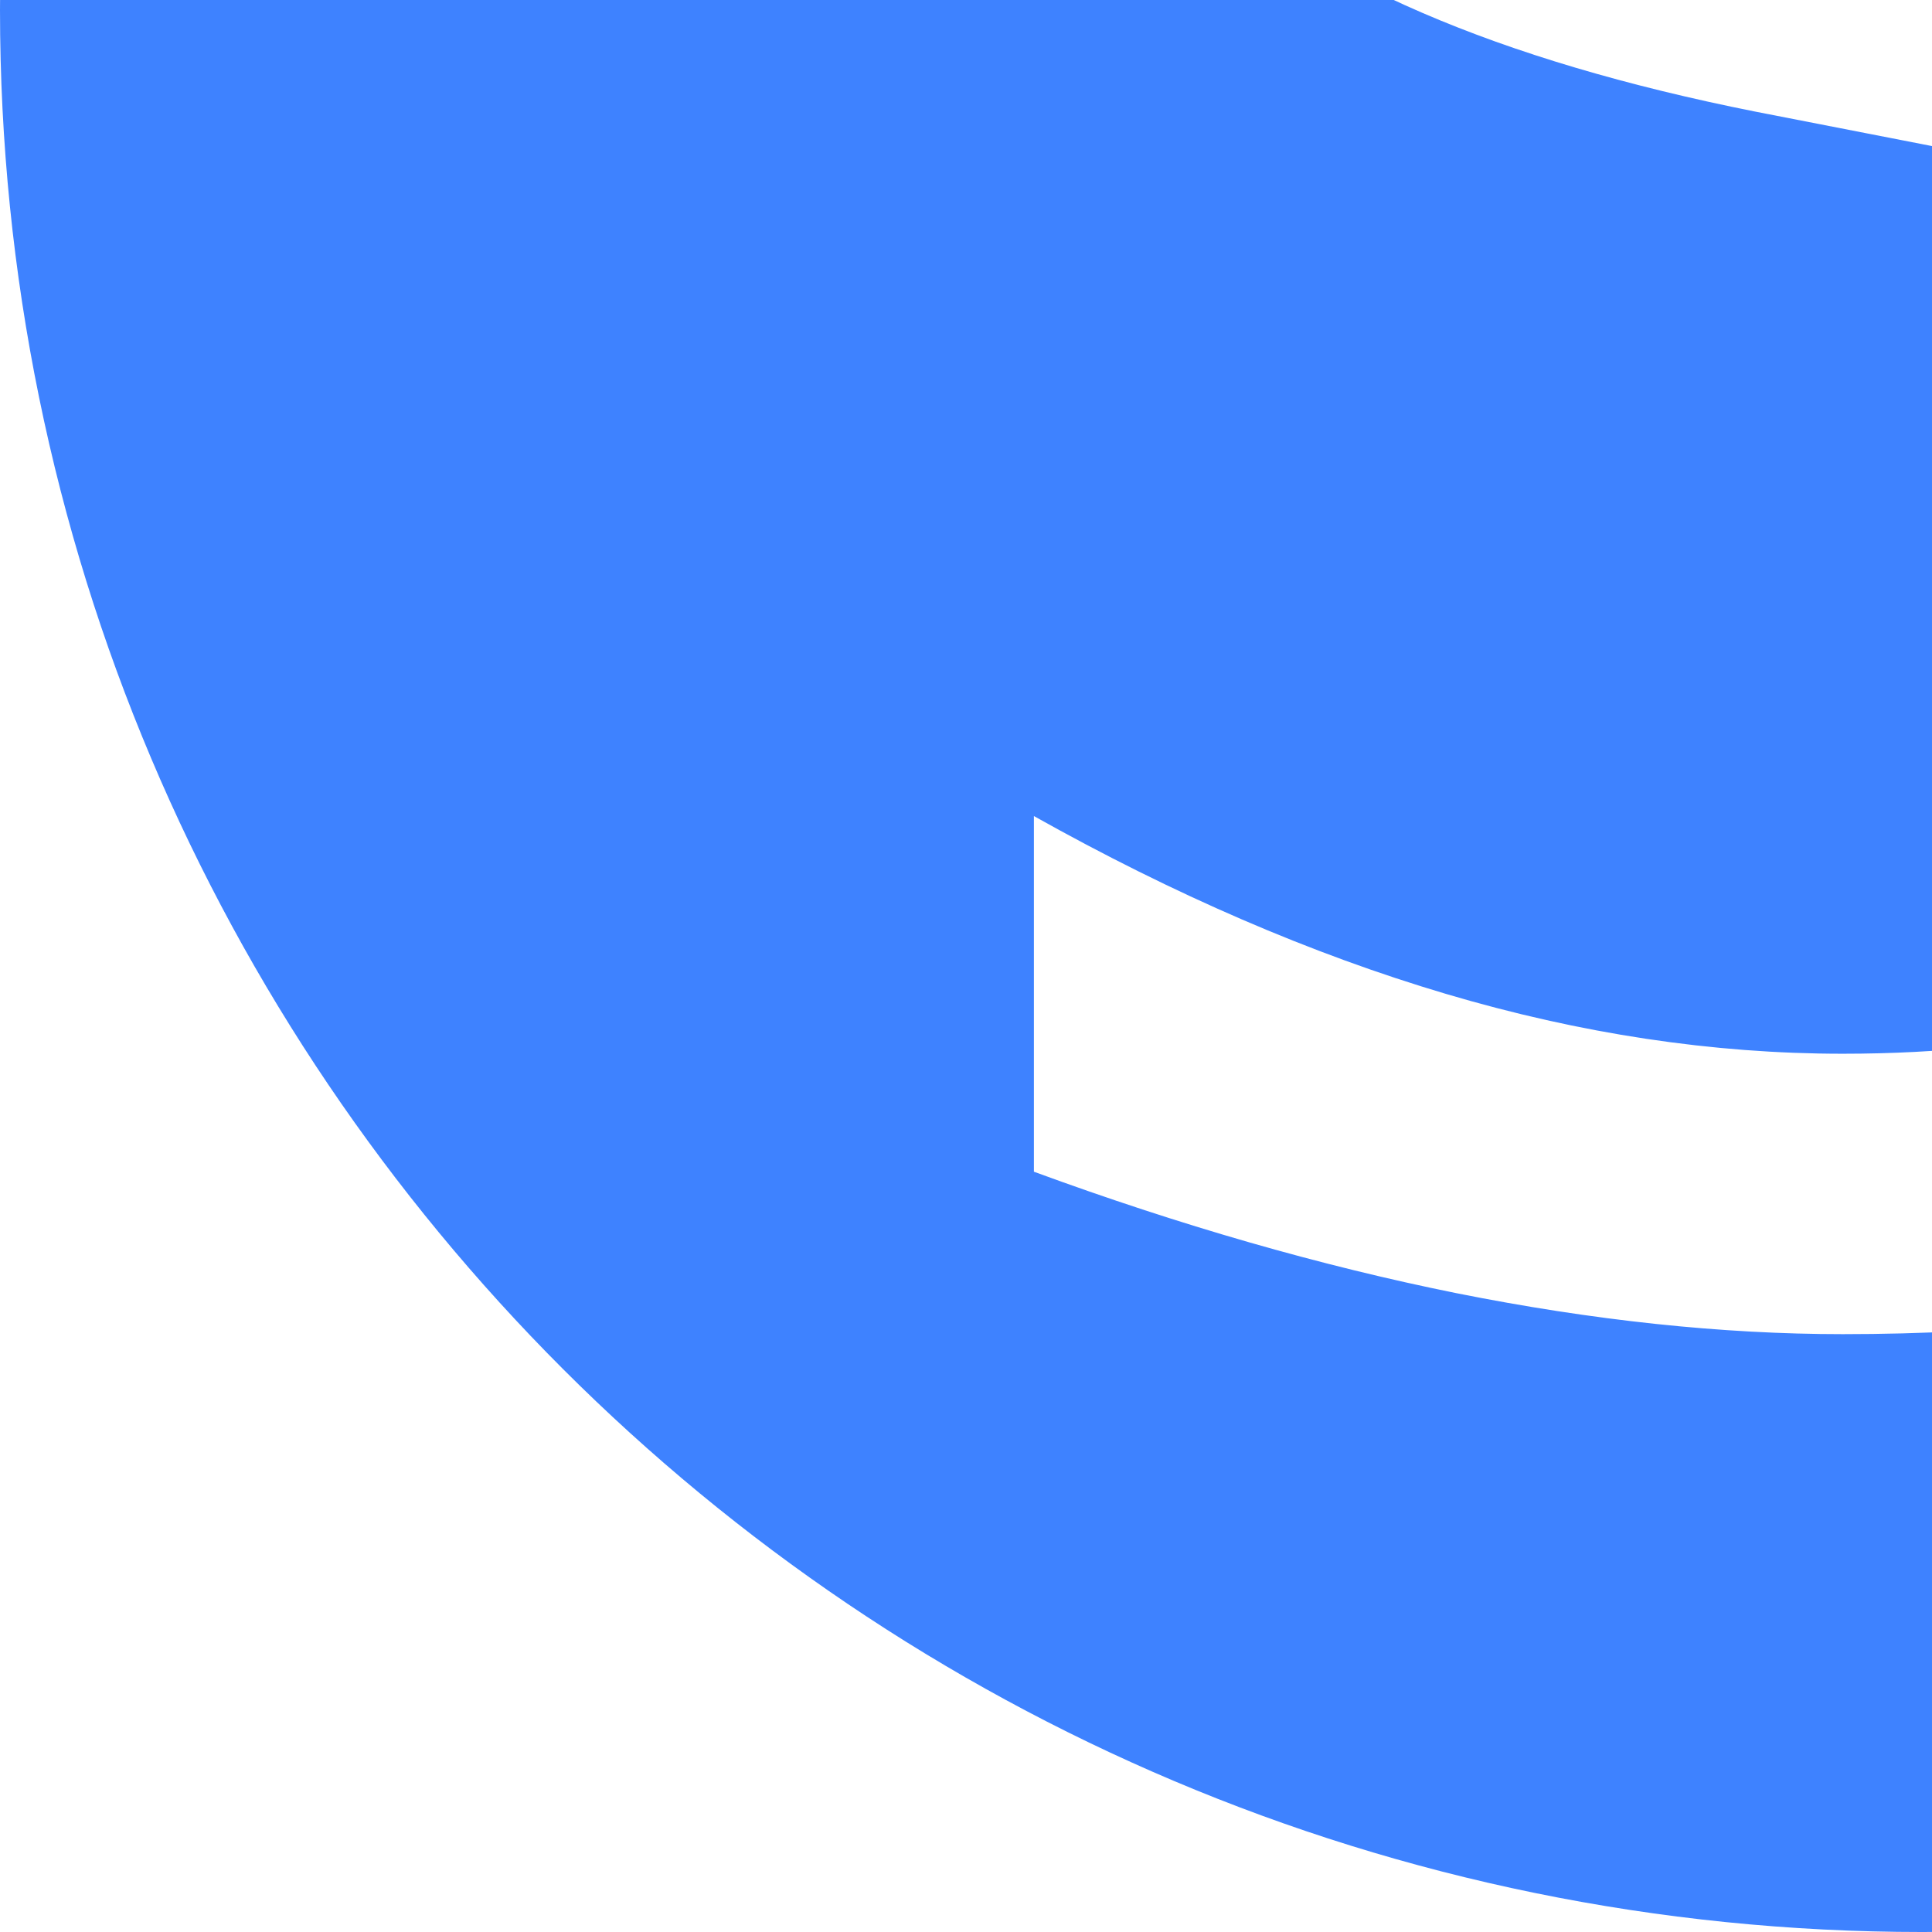
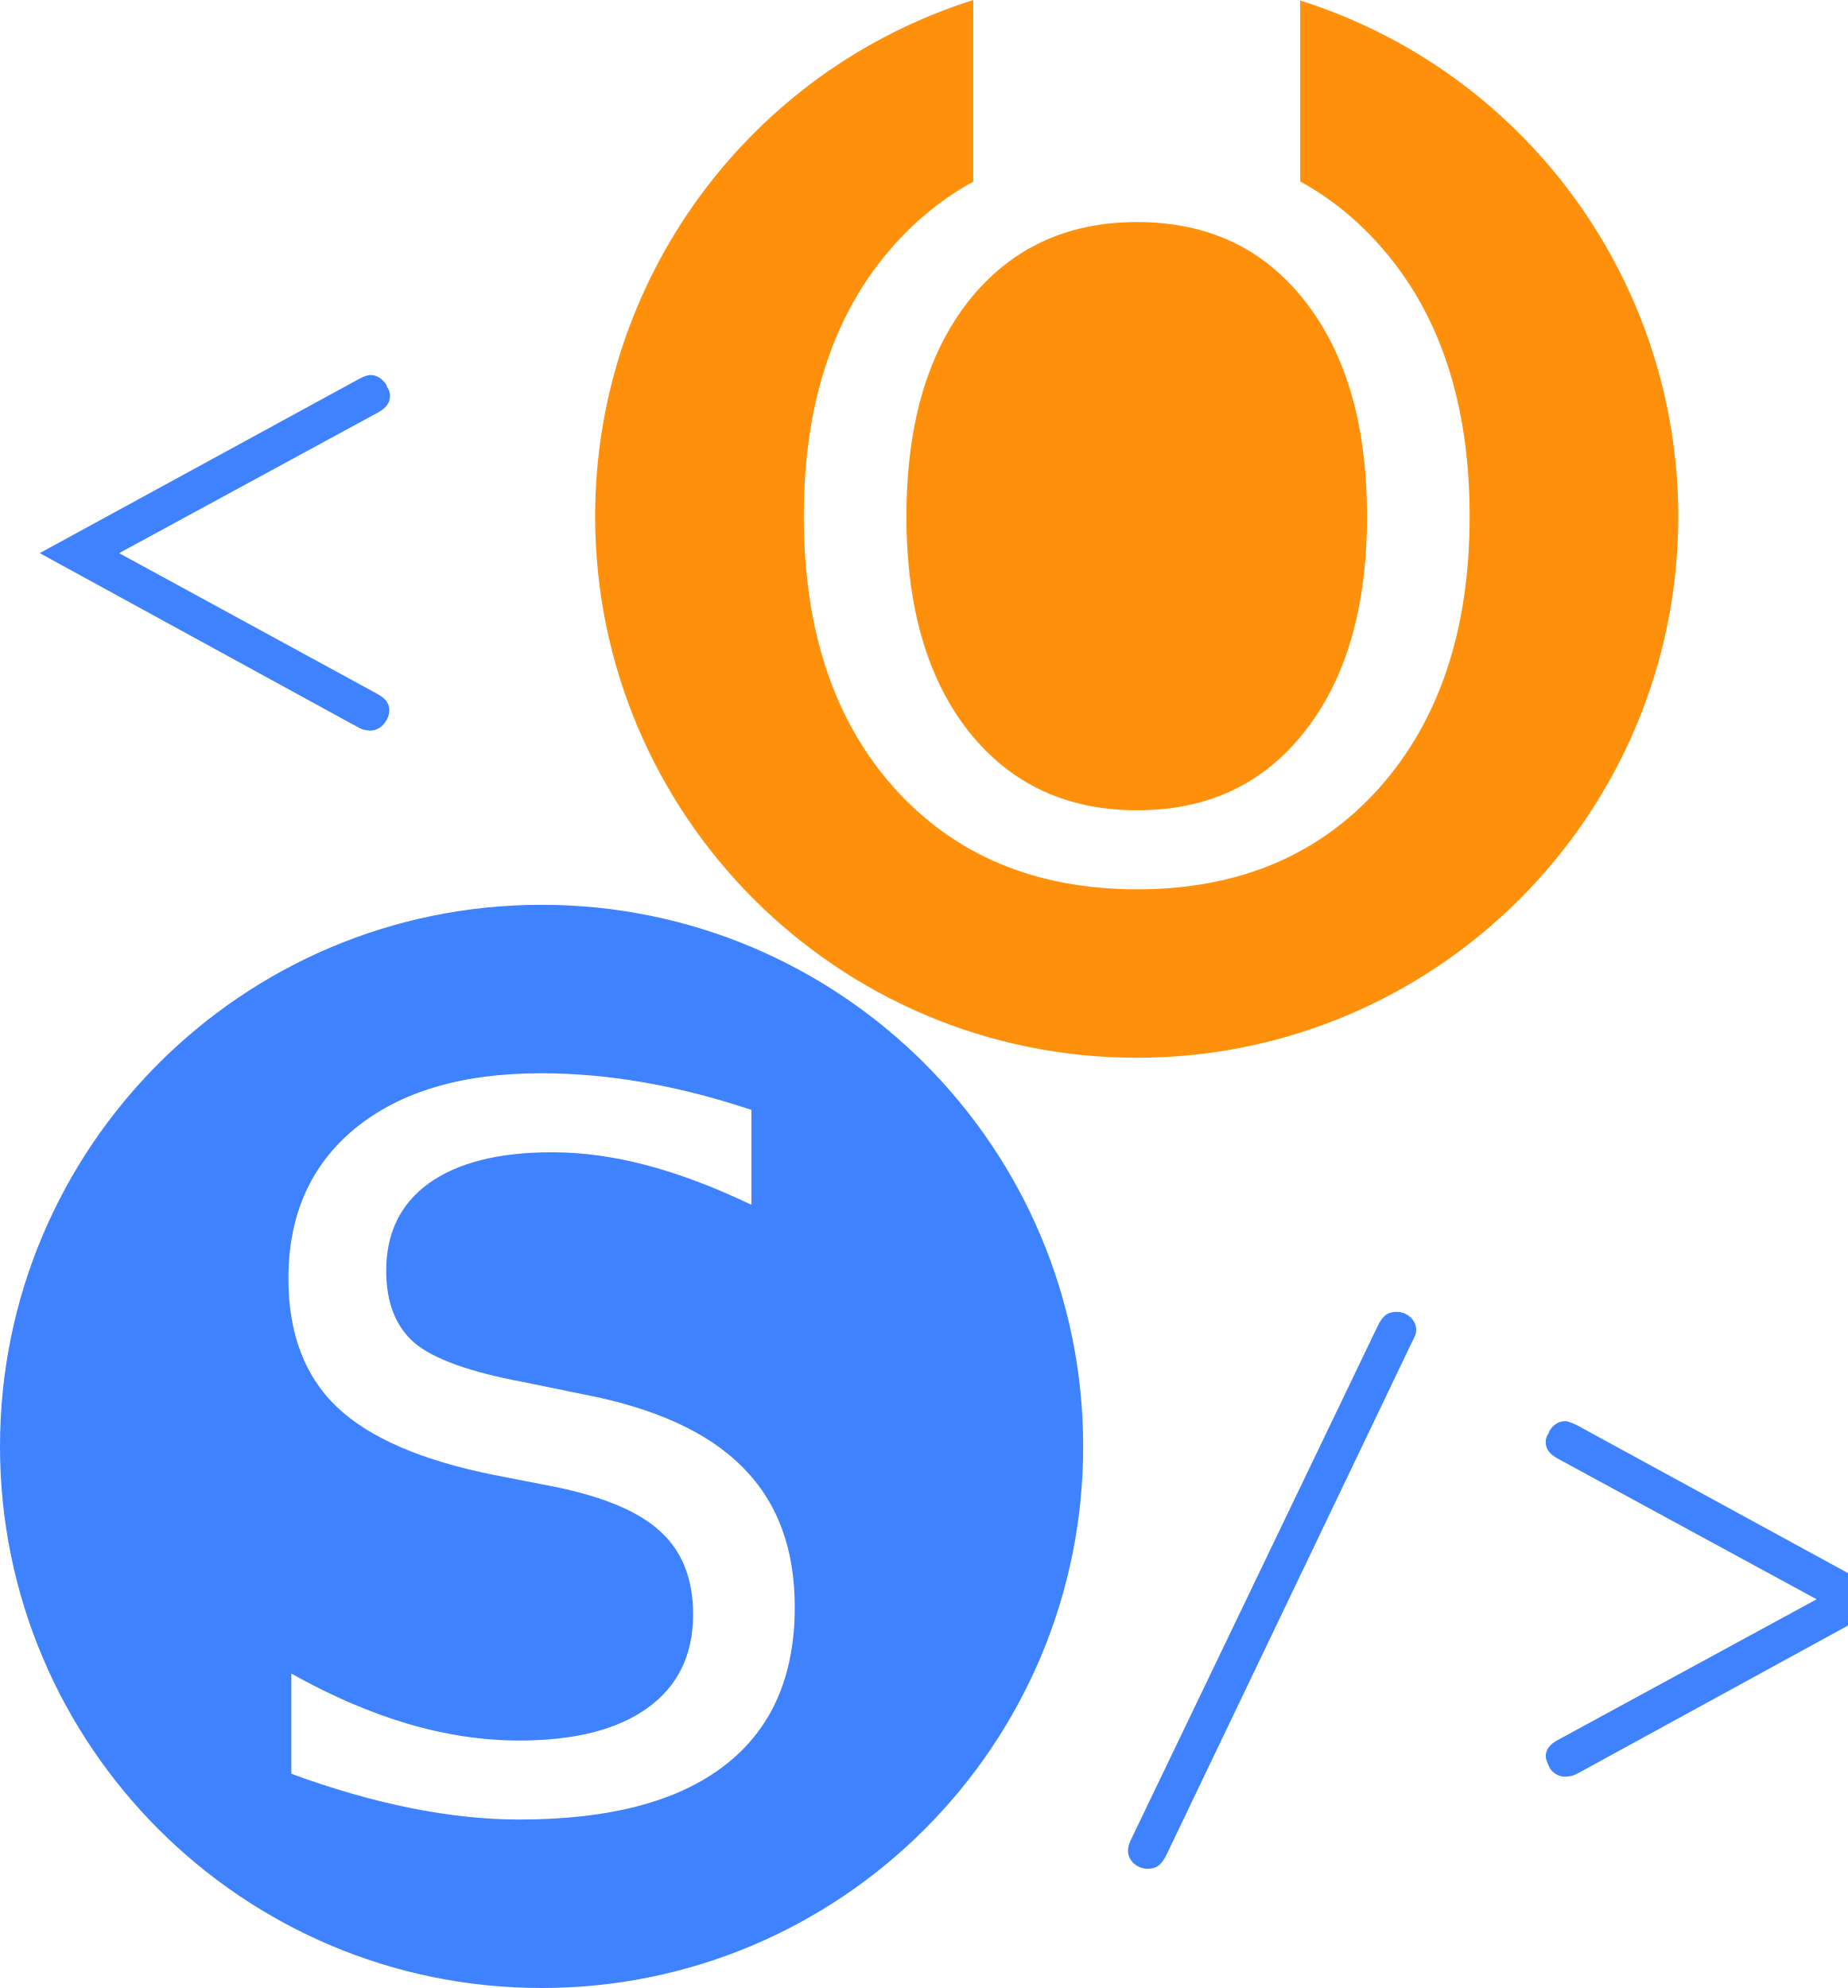
- <svg xmlns="http://www.w3.org/2000/svg" width="100" height="100" viewBox="0 0 100 100" id="svg2" version="1.1">
+ <svg xmlns="http://www.w3.org/2000/svg" width="339.471" height="365.185" viewBox="0 0 339.471 365.185" id="svg2" version="1.1">
  <defs id="defs4">
    </defs>
-   <g id="layer1" transform="translate(463.0651,16270.446)">
+   <g id="layer1" transform="translate(463.0651,16535.631)">
    <text xml:space="preserve" style="font-style:normal;font-variant:normal;font-weight:normal;font-stretch:normal;font-size:12.5px;line-height:125%;font-family:monospace;-inkscape-font-specification:monospace;letter-spacing:0px;word-spacing:0px;fill:#000000;fill-opacity:1;stroke:none;stroke-width:1px;stroke-linecap:butt;stroke-linejoin:miter;stroke-opacity:1" x="-23.478" y="-16144.144" id="text4680">
      <tspan id="tspan4682" x="-23.478" y="-16144.144" />
    </text>
    <flowRoot xml:space="preserve" id="flowRoot4236" style="font-style:normal;font-weight:normal;font-size:12.5px;line-height:125%;font-family:Courier;letter-spacing:0px;word-spacing:0px;fill:#000000;fill-opacity:1;stroke:none;stroke-width:1px;stroke-linecap:butt;stroke-linejoin:miter;stroke-opacity:1" transform="translate(0,287.3622)">
      <flowRegion id="flowRegion4238">
        <rect id="rect4240" width="111.59" height="81.759" x="-884.988" y="-16597.785" />
      </flowRegion>
      <flowPara id="flowPara4242" />
    </flowRoot>
    <path style="color:#000000;clip-rule:nonzero;display:inline;overflow:visible;visibility:visible;opacity:1;isolation:auto;mix-blend-mode:normal;color-interpolation:sRGB;color-interpolation-filters:linearRGB;solid-color:#000000;solid-opacity:1;fill:#ff900c;fill-opacity:1;fill-rule:evenodd;stroke:#000000;stroke-width:0;stroke-linecap:butt;stroke-linejoin:miter;stroke-miterlimit:4;stroke-dasharray:none;stroke-dashoffset:0;stroke-opacity:1;color-rendering:auto;image-rendering:auto;shape-rendering:auto;text-rendering:auto;enable-background:accumulate" d="m -284.279,-16535.631 a 99.49,99.49 0 0 0 -69.461,94.816 99.49,99.49 0 0 0 99.488,99.49 99.49,99.49 0 0 0 99.49,-99.49 99.49,99.49 0 0 0 -69.461,-94.728 l 0,33.248 c 5.38,2.948 10.215,6.81 14.49,11.609 11.092,12.39 16.637,29.03 16.637,49.916 0,20.827 -5.545,37.465 -16.637,49.914 -11.092,12.39 -25.904,18.586 -44.43,18.586 -18.585,0 -33.452,-6.196 -44.604,-18.586 -11.092,-12.39 -16.637,-29.028 -16.637,-49.914 0,-20.886 5.545,-37.526 16.637,-49.916 4.28,-4.778 9.112,-8.628 14.486,-11.572 l 0,-33.373 z m 30.117,40.789 c -12.98,0 -23.305,4.835 -30.975,14.511 -7.611,9.676 -11.416,22.864 -11.416,39.561 0,16.638 3.805,29.797 11.416,39.473 7.67,9.676 17.995,14.511 30.975,14.511 12.98,0 23.249,-4.835 30.801,-14.511 7.611,-9.676 11.416,-22.835 11.416,-39.473 0,-16.697 -3.805,-29.885 -11.416,-39.561 -7.552,-9.676 -17.821,-14.511 -30.801,-14.511 z" id="path4259" />
    <path style="color:#000000;clip-rule:nonzero;display:inline;overflow:visible;visibility:visible;opacity:1;isolation:auto;mix-blend-mode:normal;color-interpolation:sRGB;color-interpolation-filters:linearRGB;solid-color:#000000;solid-opacity:1;fill:#3e82ff;fill-opacity:1;fill-rule:evenodd;stroke:none;stroke-width:0;stroke-linecap:butt;stroke-linejoin:miter;stroke-miterlimit:4;stroke-dasharray:none;stroke-dashoffset:0;stroke-opacity:1;color-rendering:auto;image-rendering:auto;shape-rendering:auto;text-rendering:auto;enable-background:accumulate" d="m -363.575,-16369.424 a 99.49,99.49 0 0 0 -99.49,99.49 99.49,99.49 0 0 0 99.49,99.488 99.49,99.49 0 0 0 99.488,-99.488 99.49,99.49 0 0 0 -99.488,-99.49 z m -0.133,30.945 c 6.195,0 12.506,0.561 18.938,1.682 6.431,1.121 13.01,2.803 19.736,5.045 l 0,17.433 c -6.785,-3.245 -13.187,-5.663 -19.205,-7.256 -6.018,-1.593 -11.829,-2.39 -17.434,-2.39 -9.735,0 -17.258,1.888 -22.568,5.664 -5.251,3.776 -7.877,9.145 -7.877,16.107 0,5.841 1.742,10.267 5.223,13.276 3.54,2.95 10.206,5.339 20,7.168 l 10.797,2.212 c 13.334,2.537 23.16,7.022 29.473,13.454 6.372,6.372 9.557,14.925 9.557,25.664 0,12.803 -4.306,22.509 -12.92,29.117 -8.555,6.608 -21.122,9.912 -37.701,9.912 -6.254,0 -12.922,-0.707 -20.002,-2.123 -7.021,-1.416 -14.307,-3.512 -21.859,-6.285 l 0,-18.408 c 7.257,4.071 14.366,7.14 21.328,9.205 6.962,2.065 13.807,3.097 20.533,3.097 10.207,0 18.083,-2.005 23.629,-6.017 5.546,-4.012 8.318,-9.736 8.318,-17.17 0,-6.49 -2.006,-11.565 -6.018,-15.223 -3.953,-3.658 -10.473,-6.401 -19.559,-8.23 l -10.885,-2.123 c -13.334,-2.655 -22.982,-6.815 -28.941,-12.479 -5.959,-5.664 -8.938,-13.542 -8.938,-23.631 0,-11.682 4.1,-20.885 12.301,-27.611 8.26,-6.726 19.619,-10.09 34.074,-10.09 z" id="path4259-7" />
    <text xml:space="preserve" style="font-style:normal;font-weight:normal;font-size:12.5px;line-height:125%;font-family:Courier;letter-spacing:0px;word-spacing:0px;fill:#3e82ff;fill-opacity:1;stroke:none;stroke-width:1px;stroke-linecap:butt;stroke-linejoin:miter;stroke-opacity:1" x="-464.015" y="-16395.381" id="text4295">
      <tspan id="tspan4297" x="-464.015" y="-16395.381" style="font-style:normal;font-variant:normal;font-weight:normal;font-stretch:normal;font-size:137.5px;font-family:Courier;-inkscape-font-specification:Courier;fill:#3e82ff;fill-opacity:1">&lt;</tspan>
    </text>
    <text xml:space="preserve" style="font-style:normal;font-weight:normal;font-size:12.5px;line-height:125%;font-family:Courier;letter-spacing:0px;word-spacing:0px;fill:#3e82ff;fill-opacity:1;stroke:none;stroke-width:1px;stroke-linecap:butt;stroke-linejoin:miter;stroke-opacity:1" x="-163.606" y="-15843.551" id="text4299">
      <tspan id="tspan4301" x="-163.606" y="-15843.551" style="font-style:normal;font-variant:normal;font-weight:normal;font-stretch:normal;font-size:137.5px;font-family:Courier;-inkscape-font-specification:Courier;fill:#3e82ff;fill-opacity:1" />
    </text>
    <text xml:space="preserve" style="font-style:normal;font-weight:normal;font-size:12.5px;line-height:125%;font-family:Courier;letter-spacing:0px;word-spacing:0px;fill:#ff900c;fill-opacity:1;stroke:none;stroke-width:1px;stroke-linecap:butt;stroke-linejoin:miter;stroke-opacity:1" x="-270.695" y="-16203.209" id="text4303">
      <tspan id="tspan4305" x="-270.695" y="-16203.209" style="font-style:normal;font-variant:normal;font-weight:normal;font-stretch:normal;font-size:137.5px;font-family:Courier;-inkscape-font-specification:Courier;fill:#3e82ff;fill-opacity:1">/&gt;</tspan>
    </text>
  </g>
</svg>
